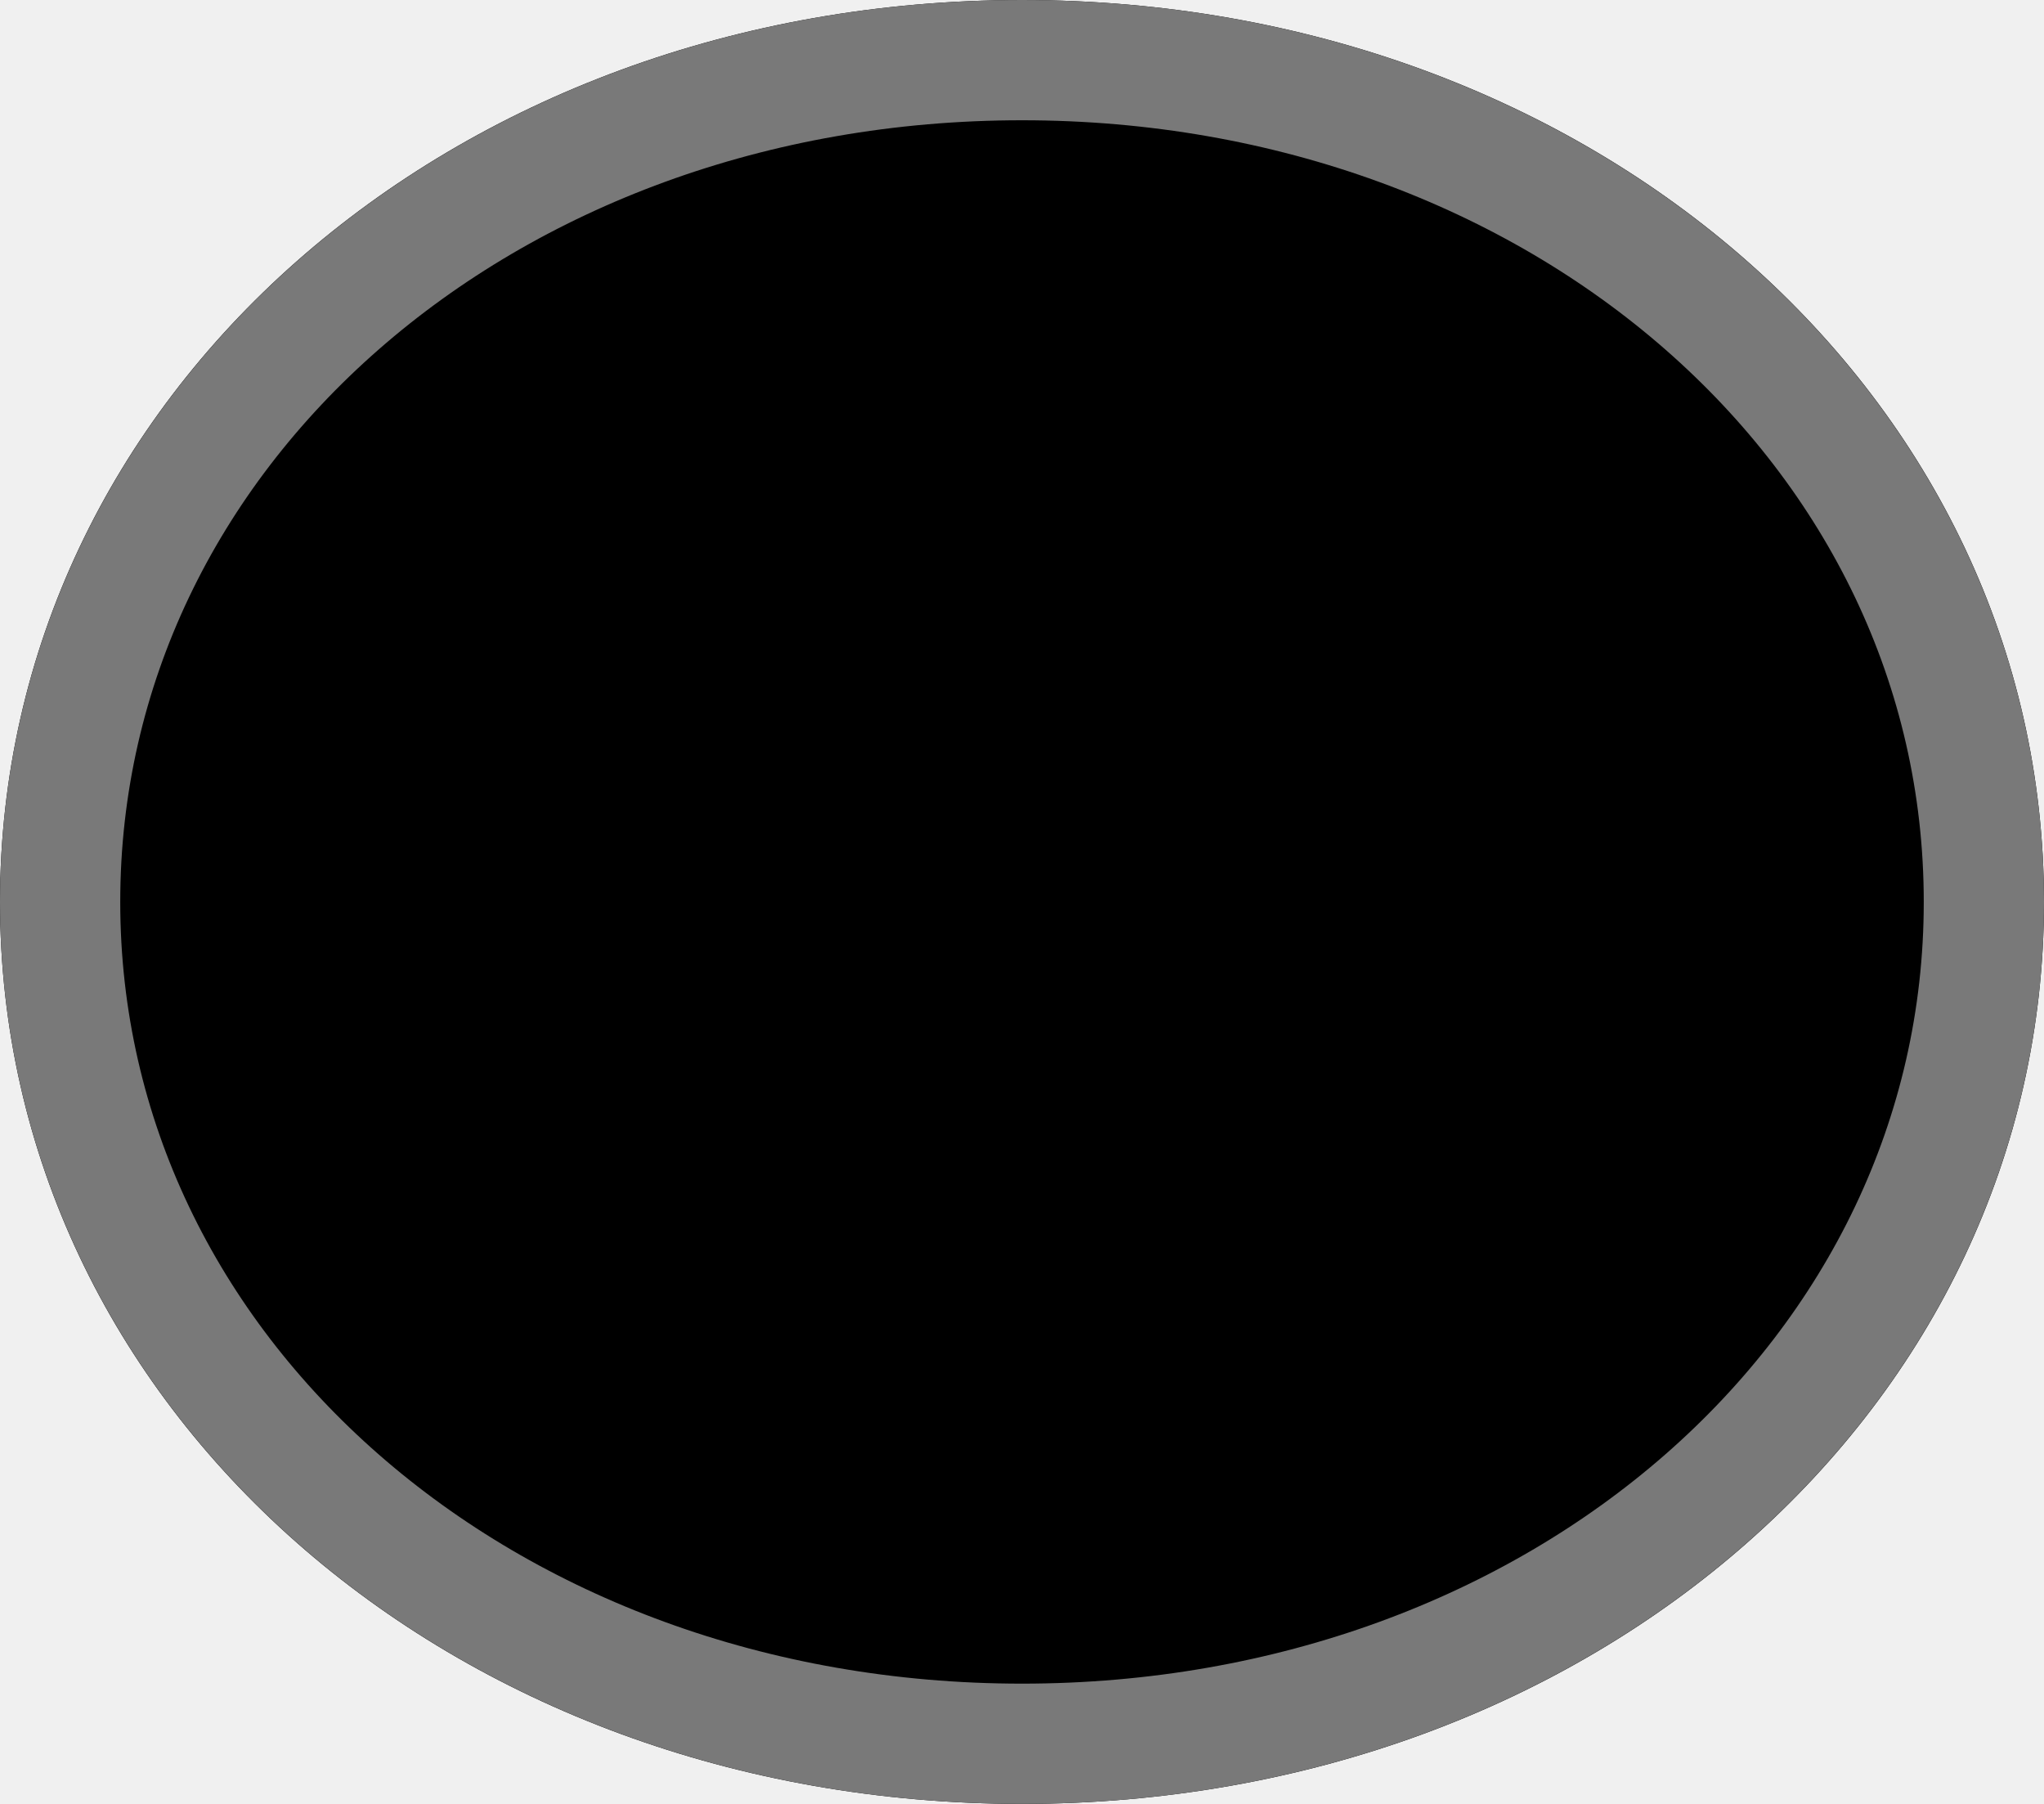
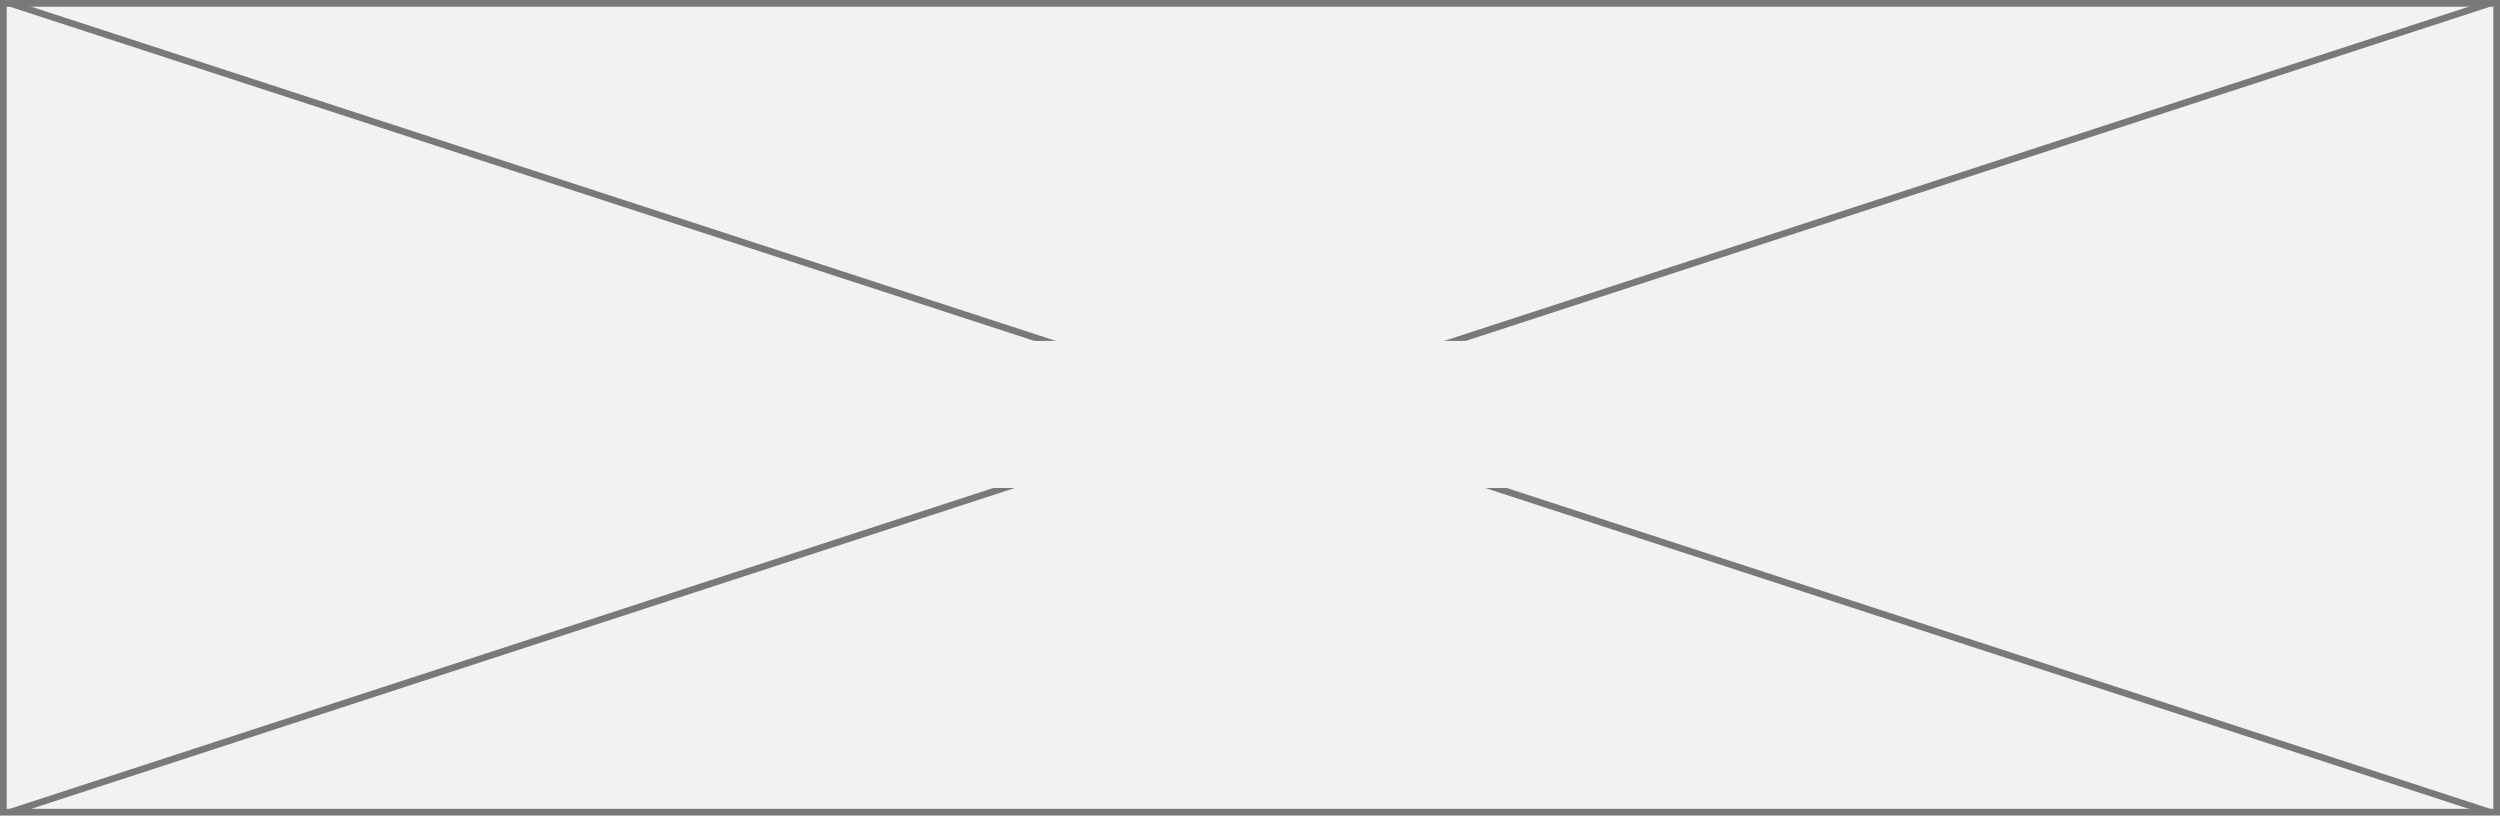
- <svg xmlns="http://www.w3.org/2000/svg" version="1.1" width="17px" height="15px">
-   <g transform="matrix(1 0 0 1 -548 -267 )">
-     <path d="M 556.5 267  C 561.26 267  565 270.3  565 274.5  C 565 278.7  561.26 282  556.5 282  C 551.74 282  548 278.7  548 274.5  C 548 270.3  551.74 267  556.5 267  Z " fill-rule="nonzero" fill="#000000" stroke="none" />
-     <path d="M 556.5 267.5  C 560.98 267.5  564.5 270.58  564.5 274.5  C 564.5 278.42  560.98 281.5  556.5 281.5  C 552.02 281.5  548.5 278.42  548.5 274.5  C 548.5 270.58  552.02 267.5  556.5 267.5  Z " stroke-width="1" stroke="#797979" fill="none" />
+ <svg xmlns="http://www.w3.org/2000/svg" version="1.1" width="374px" height="122px">
+   <defs>
+     <mask fill="white" id="clip420">
+       <path d="M 155 141  L 273 141  L 273 163  L 155 163  Z M 26 90  L 400 90  L 400 212  L 26 212  Z " fill-rule="evenodd" />
+     </mask>
+   </defs>
+   <g transform="matrix(1 0 0 1 -26 -90 )">
+     <path d="M 26.5 90.5  L 399.5 90.5  L 399.5 211.5  L 26.5 211.5  L 26.5 90.5  Z " fill-rule="nonzero" fill="#f2f2f2" stroke="none" />
+     <path d="M 26.5 90.5  L 399.5 90.5  L 399.5 211.5  L 26.5 211.5  L 26.5 90.5  Z " stroke-width="1" stroke="#797979" fill="none" />
+     <path d="M 27.457 90.475  L 398.543 211.525  M 398.543 90.475  L 27.457 211.525  " stroke-width="1" stroke="#797979" fill="none" mask="url(#clip420)" />
  </g>
</svg>
